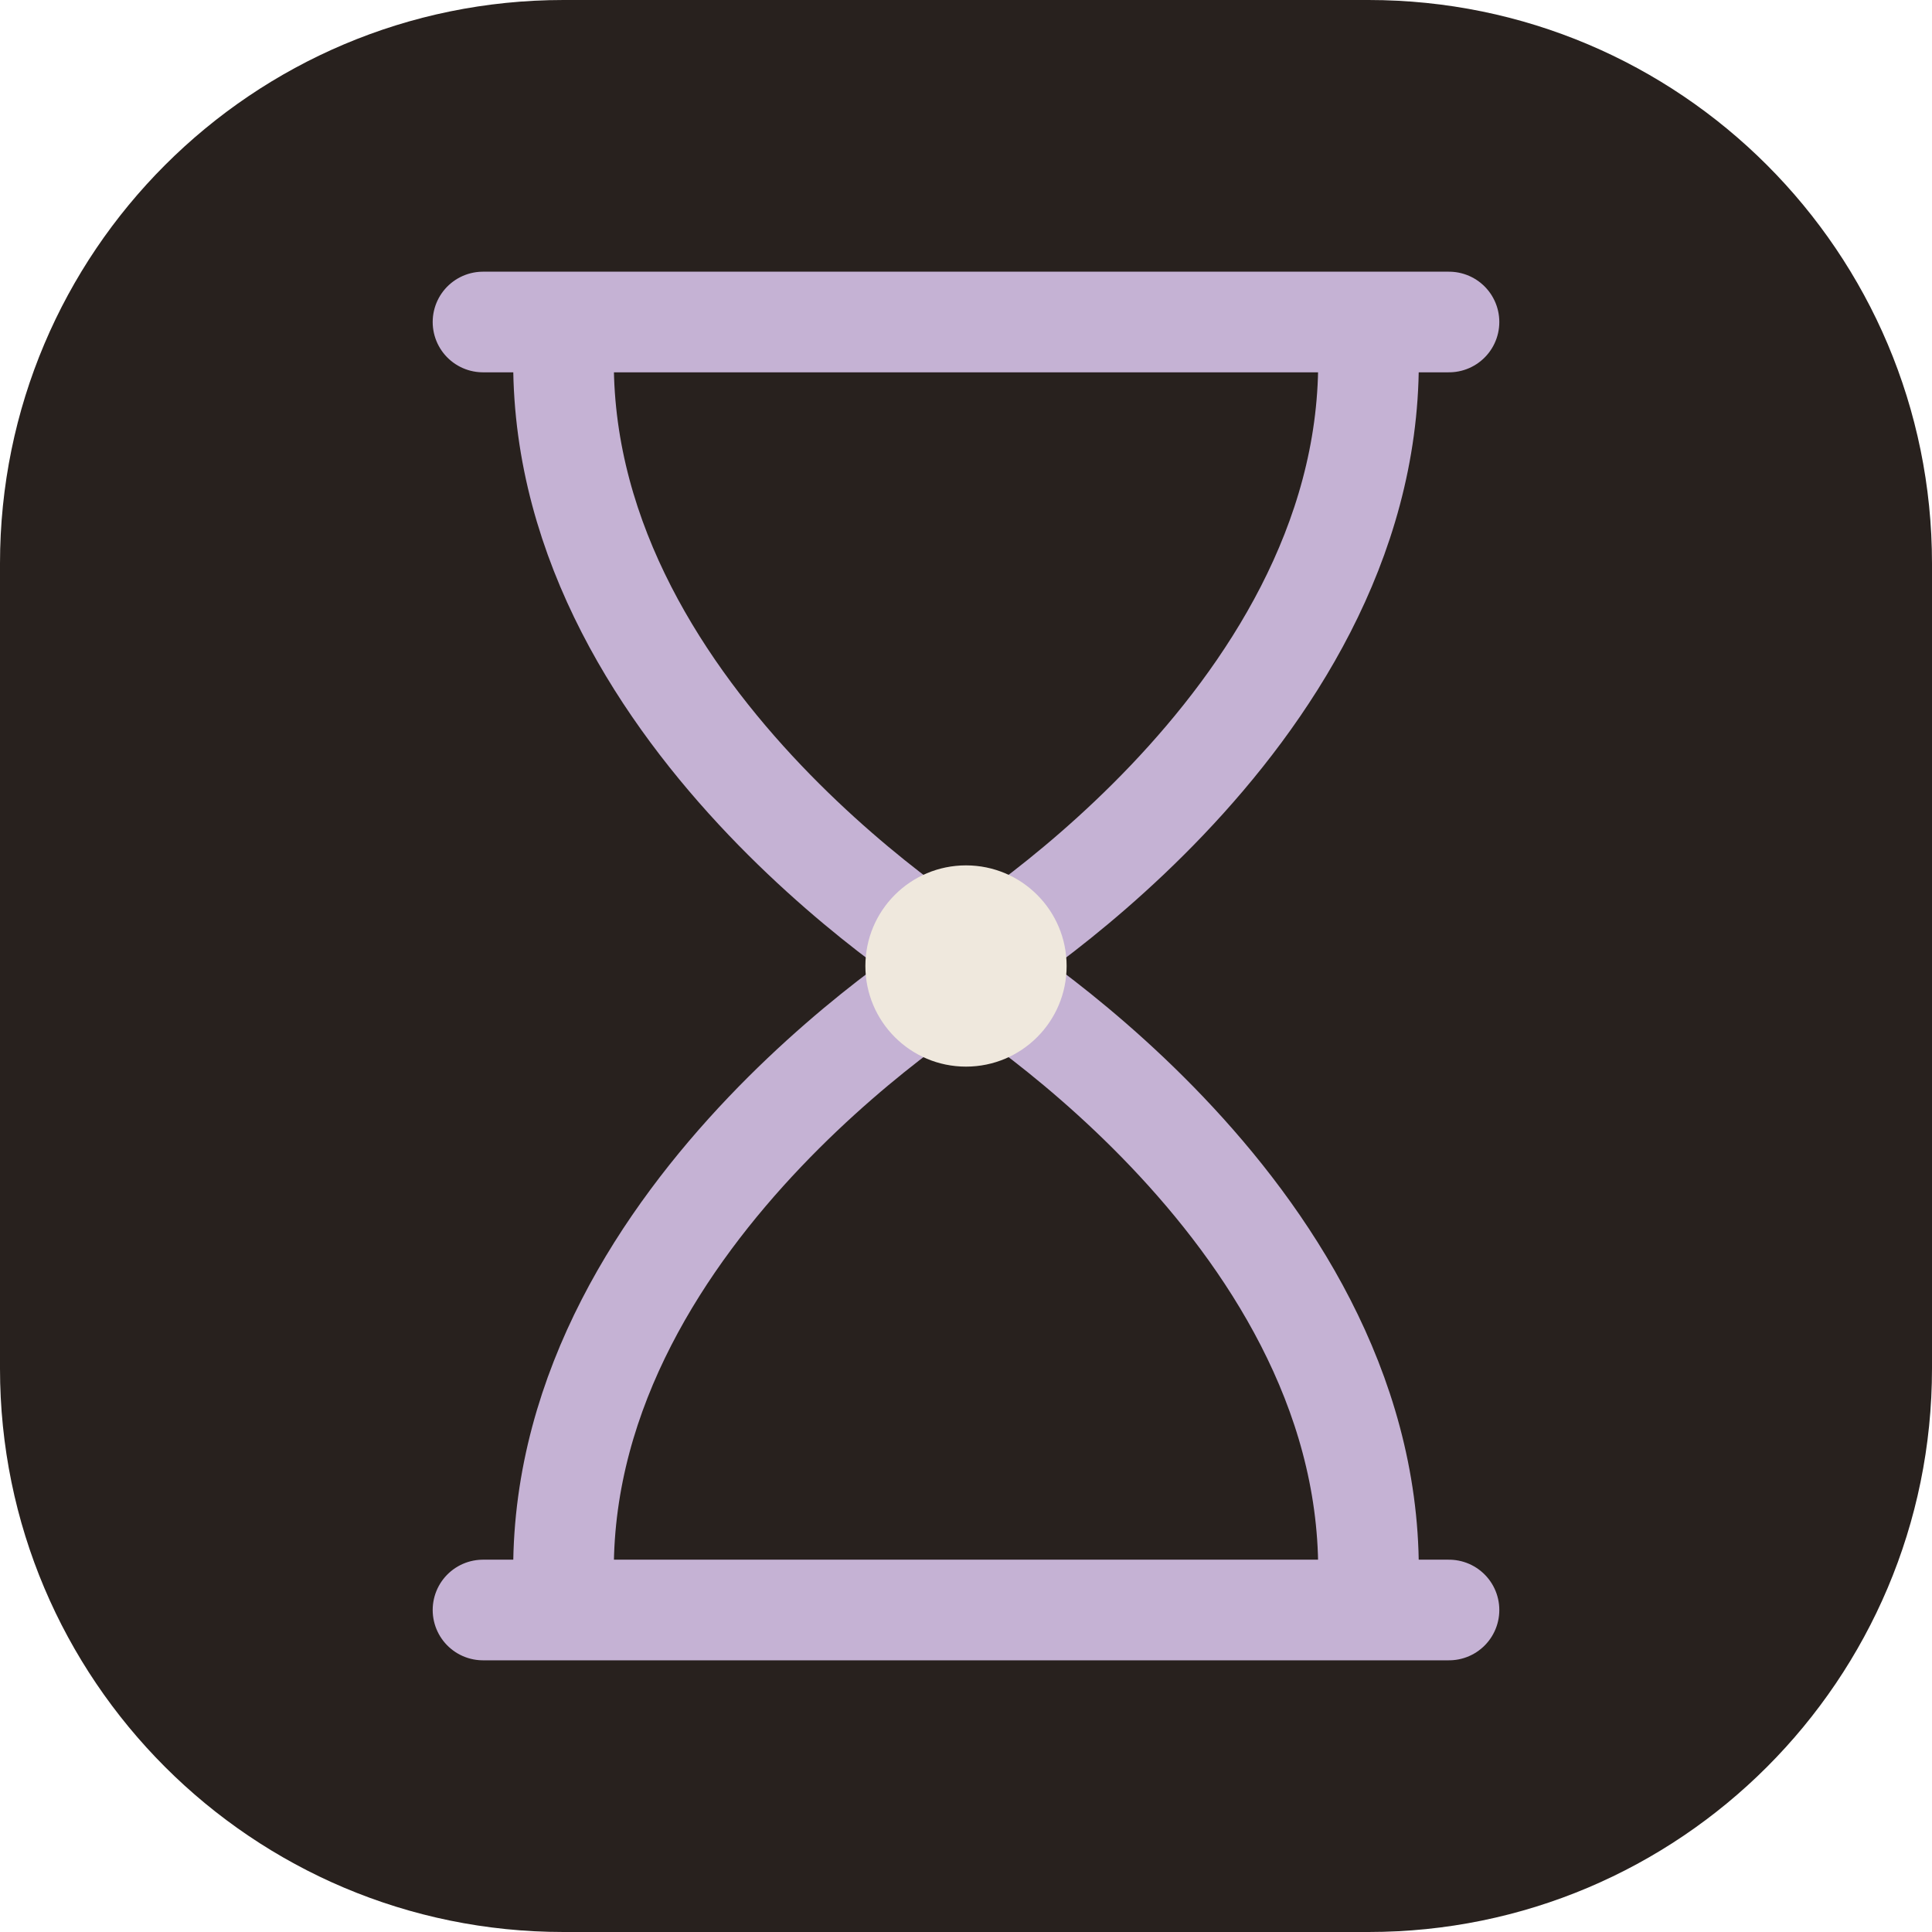
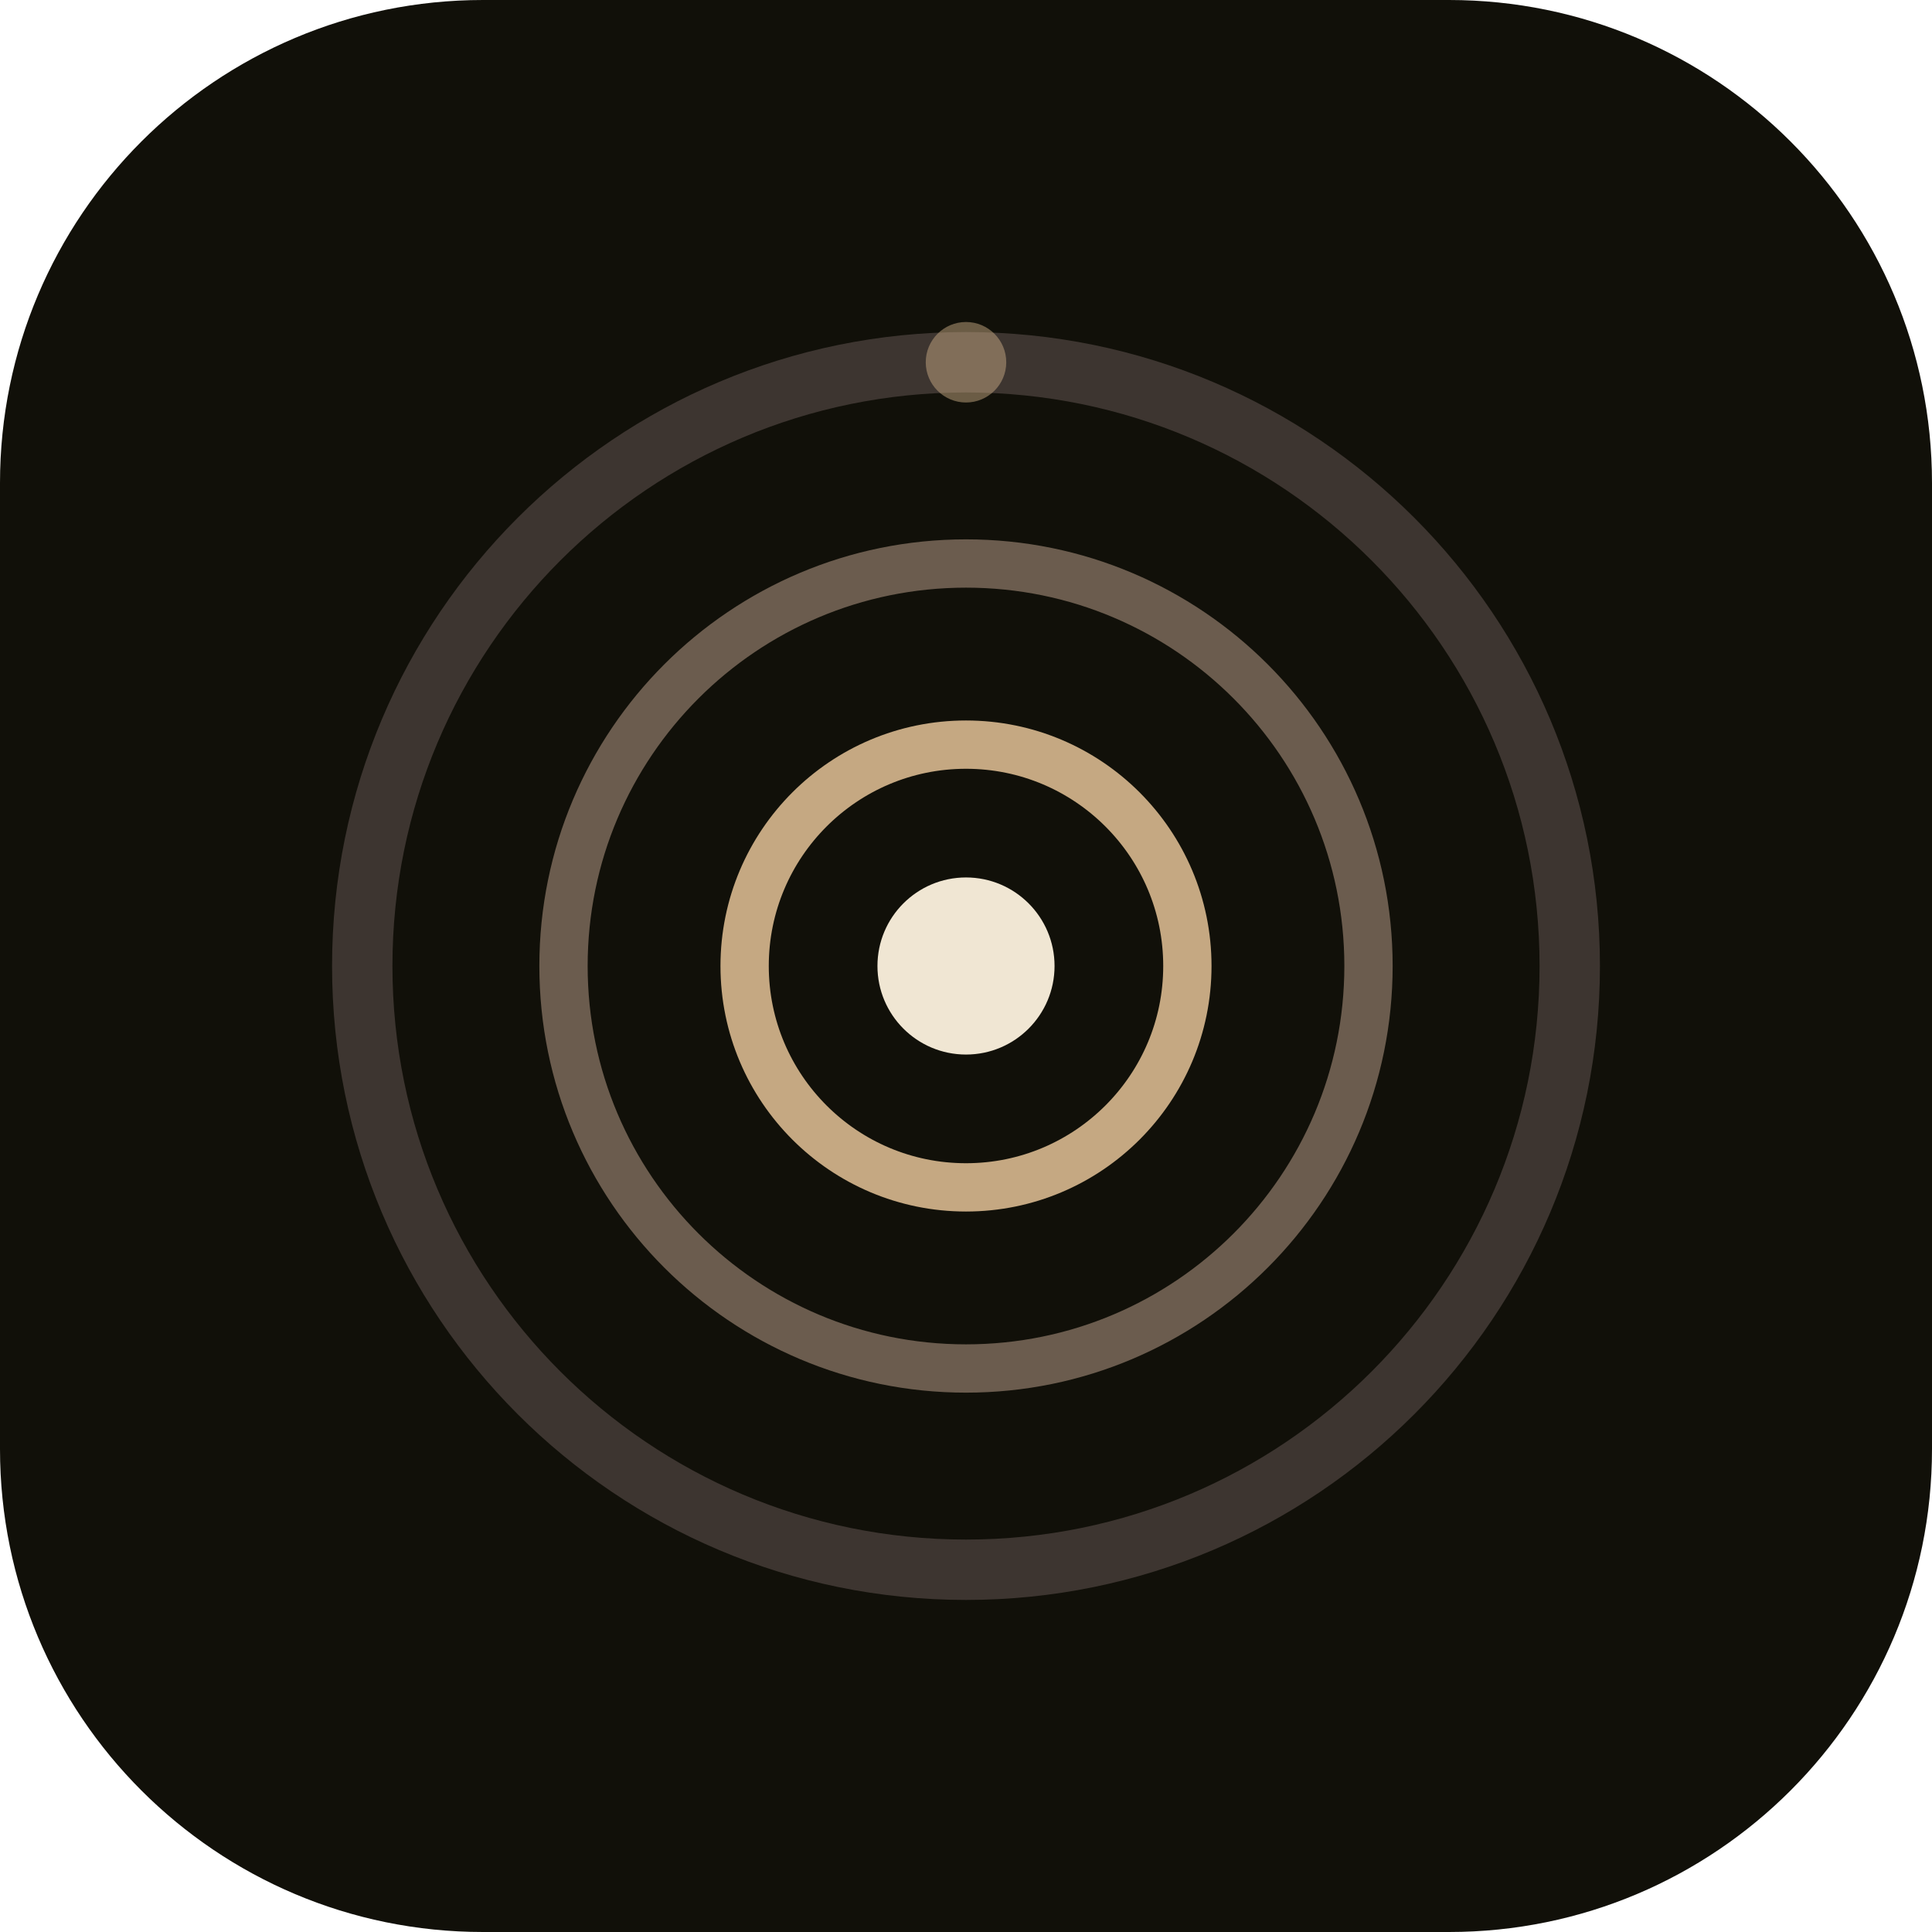
<svg xmlns="http://www.w3.org/2000/svg" viewBox="0 0 48 48" fill="none">
-   <rect width="48" height="48" rx="14" fill="#28211E" />
-   <path d="M12 8H36M12 40H36M14 9C14 18 24 24 24 24C24 24 34 18 34 9M14 39C14 30 24 24 24 24C24 24 34 30 34 39" stroke="#C5B2D4" stroke-width="2.5" stroke-linecap="round" stroke-linejoin="round" />
-   <circle cx="24" cy="24" r="2.5" fill="#EFE8DD" />
+   <rect width="48" height="48" rx="12" fill="#111009" />
+   <circle cx="24" cy="24" r="15" stroke="#3D3530" stroke-width="1.5" />
+   <circle cx="24" cy="24" r="10" stroke="#6B5C4E" stroke-width="1.2" />
+   <circle cx="24" cy="24" r="5.5" stroke="#C5A882" stroke-width="1.2" />
+   <circle cx="24" cy="24" r="2.2" fill="#F0E6D3" />
+   <circle cx="24" cy="9" r="1" fill="#C5A882" opacity="0.5" />
</svg>
